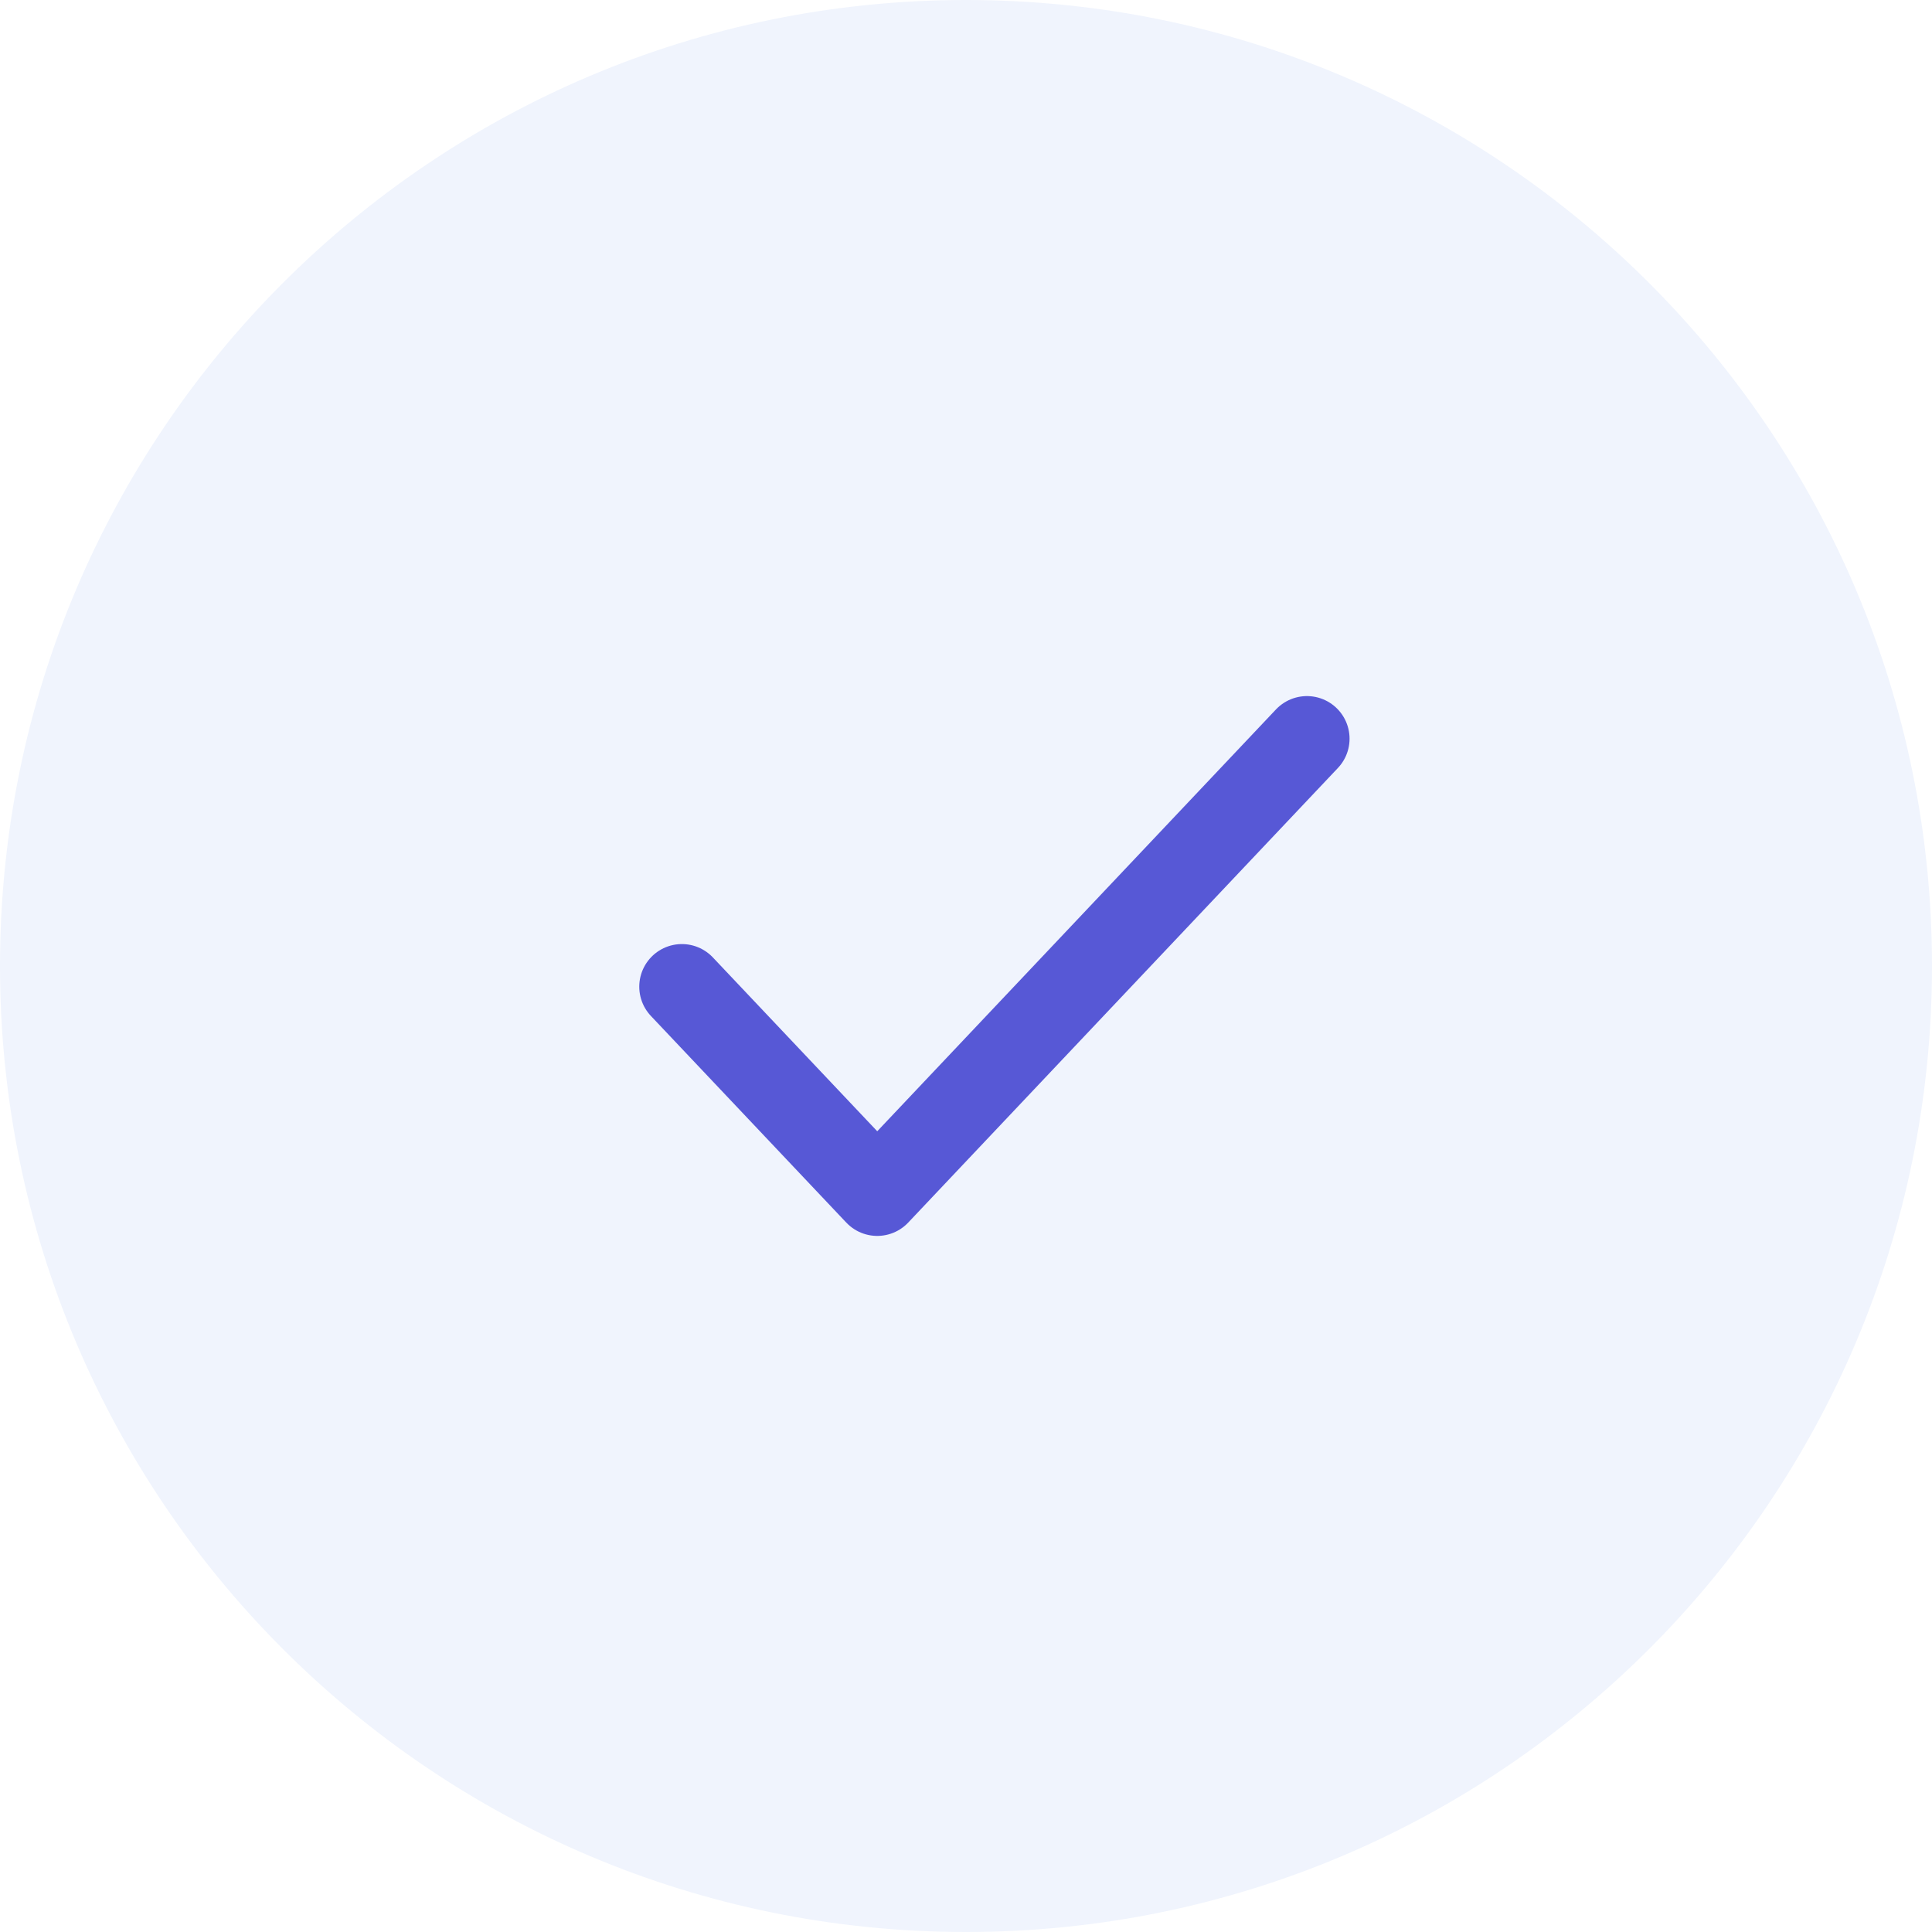
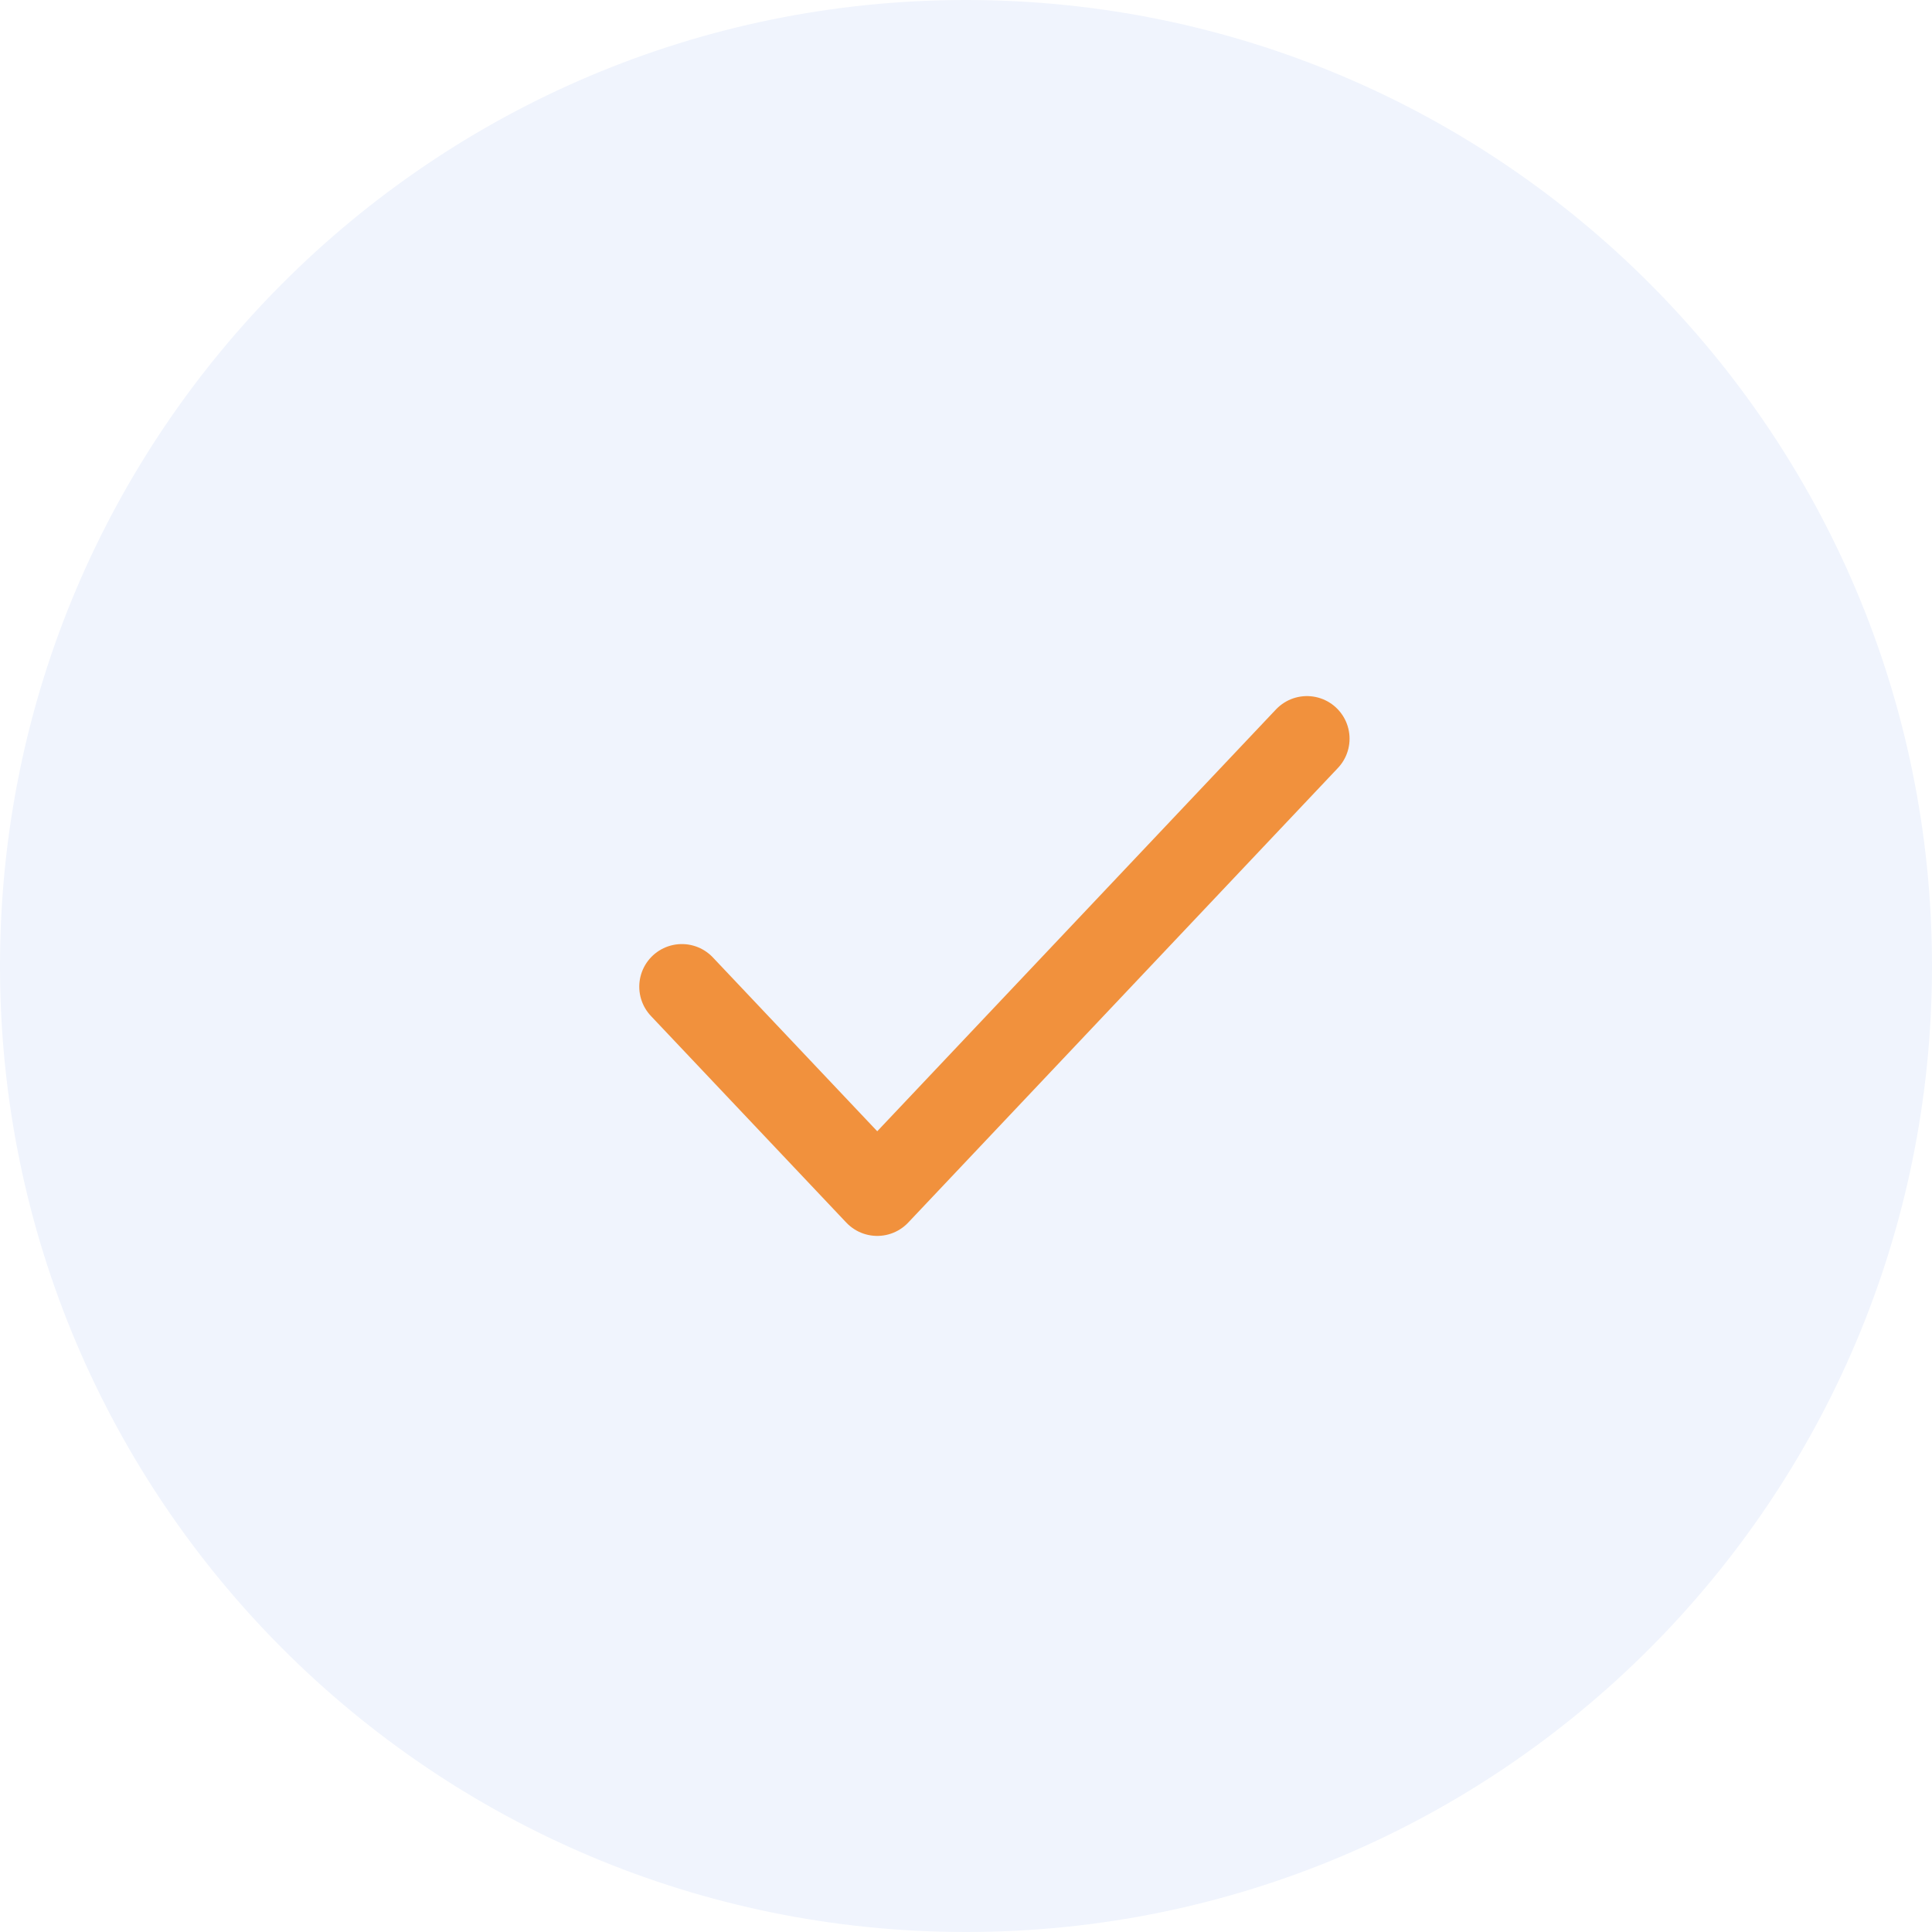
<svg xmlns="http://www.w3.org/2000/svg" width="34" height="34" viewBox="0 0 34 34" fill="none">
  <circle cx="17" cy="17" r="17" fill="#F0F4FD" />
-   <path d="M23 13L15.438 21L12 17.364" stroke="#5758D6" stroke-width="1.5" stroke-linecap="round" stroke-linejoin="round" />
+   <path d="M23 13L15.438 21L12 17.364" stroke="#f1913d" stroke-width="1.5" stroke-linecap="round" stroke-linejoin="round" />
</svg>
